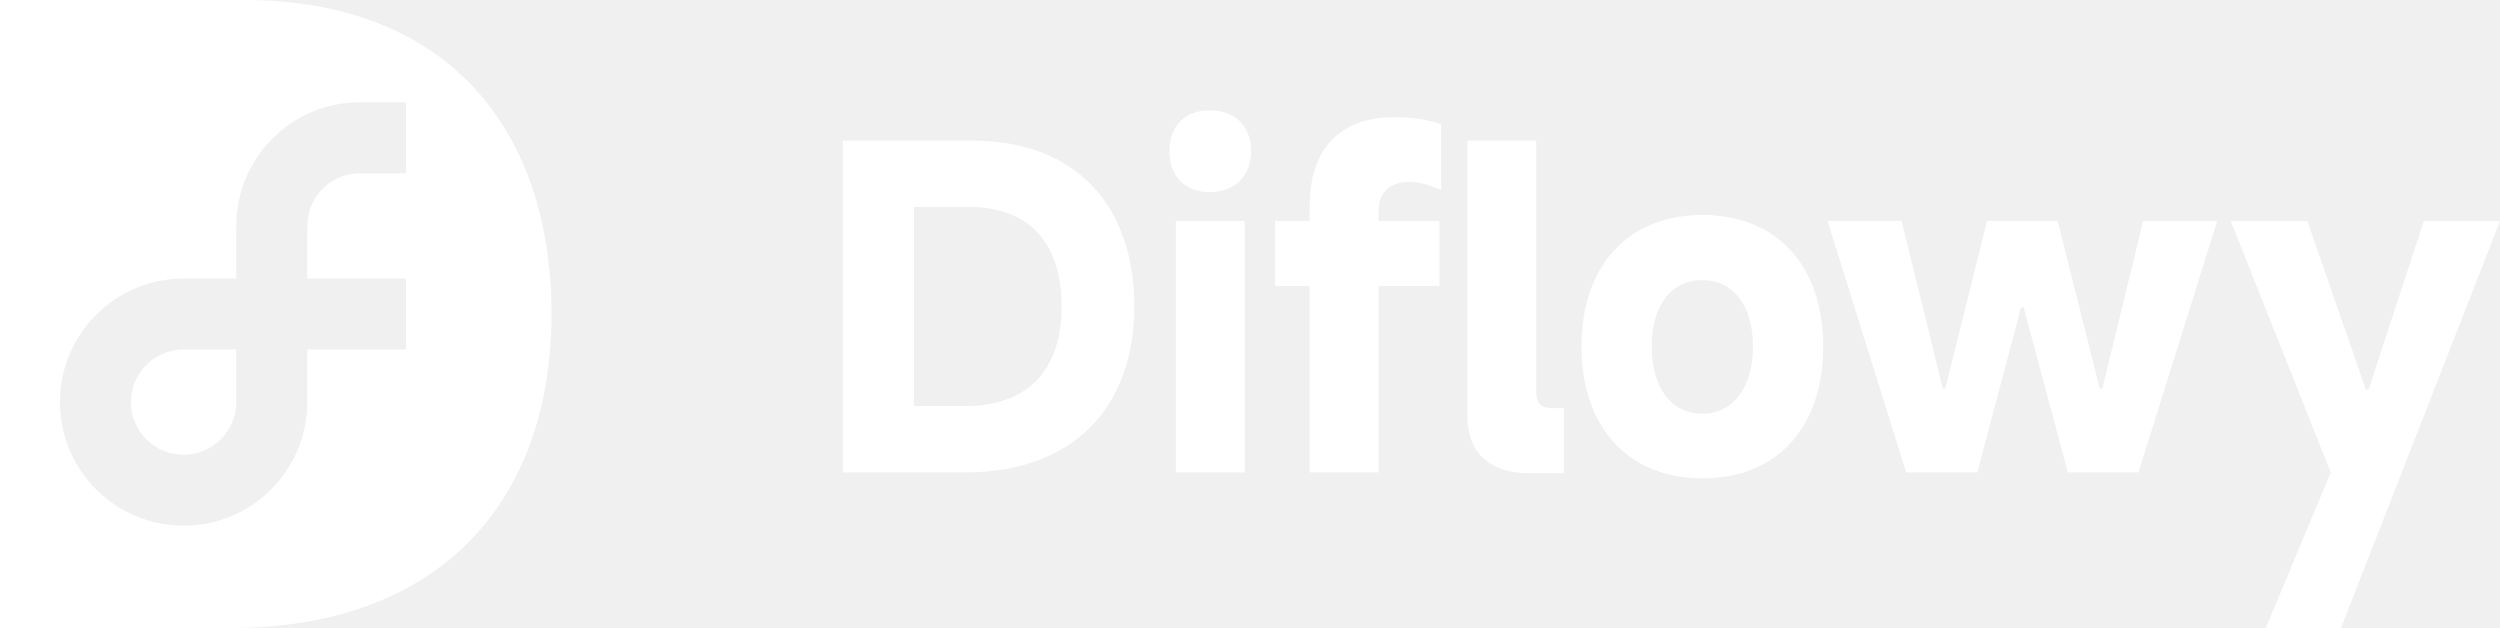
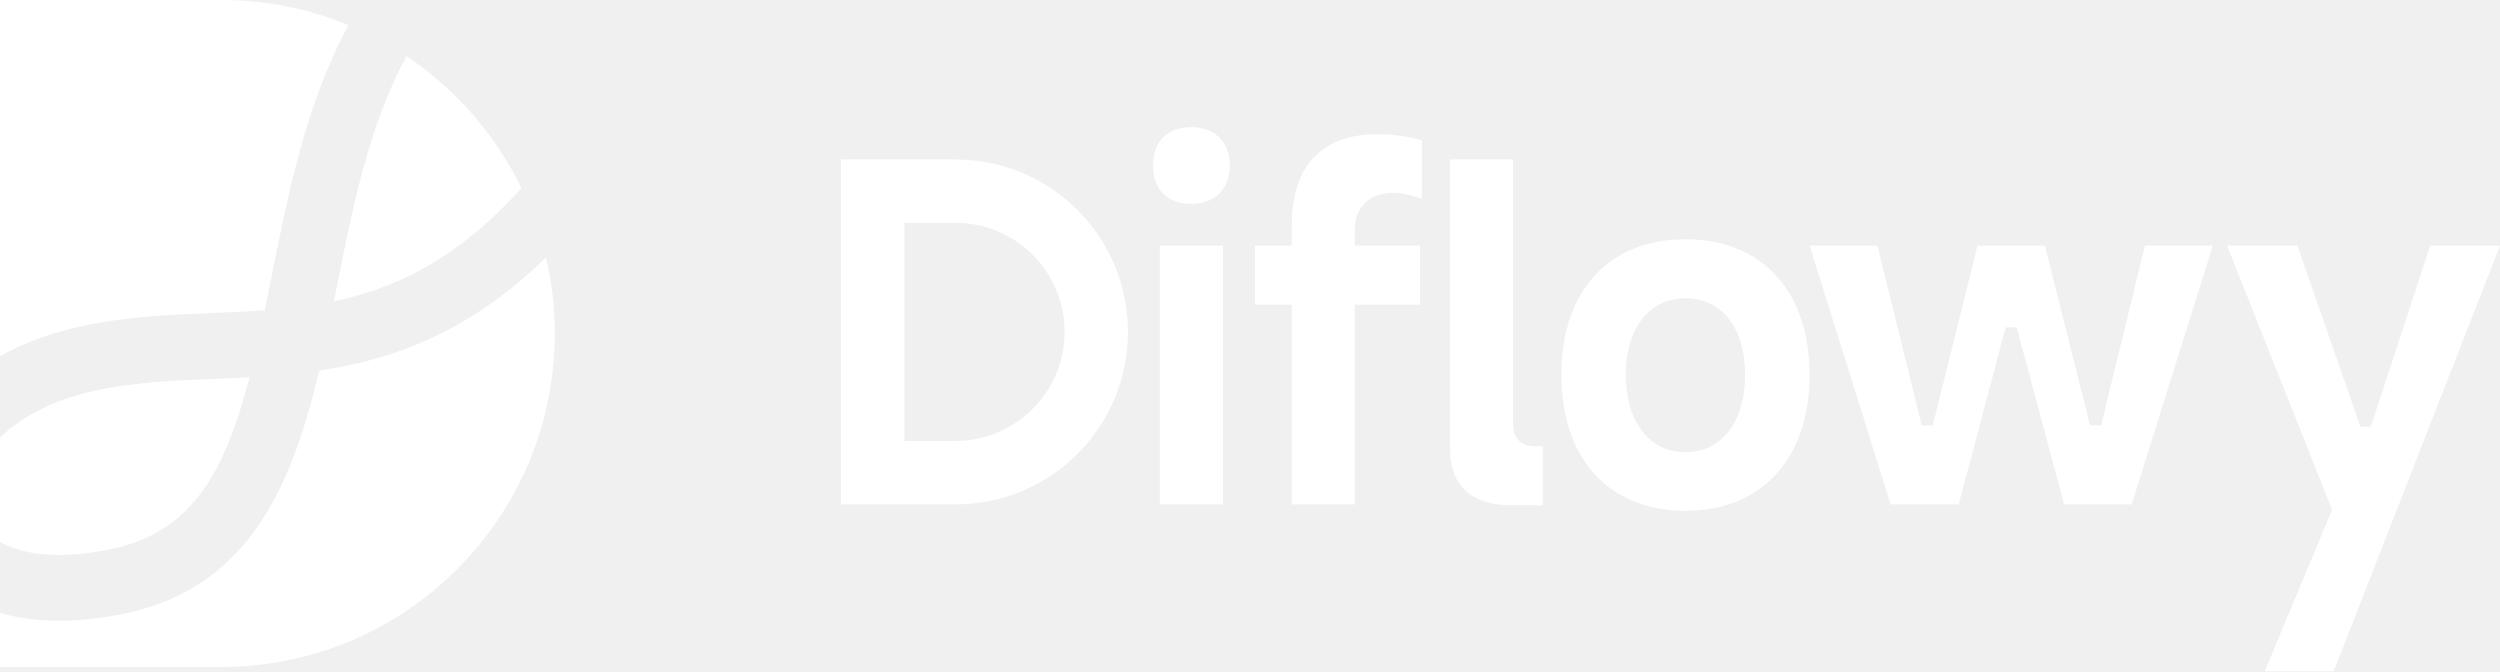
- <svg xmlns="http://www.w3.org/2000/svg" id="b" viewBox="0 0 281.65 70.75">
+ <svg xmlns="http://www.w3.org/2000/svg" id="b" viewBox="0 0 262.69 70.53">
  <defs>
    <style>.d{fill:#fff;stroke-width:0px;}</style>
  </defs>
  <g id="c">
-     <path class="d" d="m109.48,15.84h-14.52v37.38h13.71c12.56,0,19.12-7.62,19.12-18.69s-6.28-18.69-18.31-18.69Zm-.76,29.9h-5.75v-22.43h6.13c7.19,0,10.5,4.41,10.5,11.22s-3.45,11.21-10.88,11.21Z" />
-     <path class="d" d="m132.47,24.89v28.33h7.76v-28.33h-7.76Zm3.83-12.46c-2.83,0-4.55,1.78-4.55,4.6s1.72,4.61,4.55,4.61,4.65-1.83,4.65-4.61-1.82-4.6-4.65-4.6Z" />
-     <path class="d" d="m158.71,20.49c1.25,0,2.35.38,3.65.91v-7.39c-1.39-.52-3.31-.81-5.32-.81-6.09,0-9.49,3.59-9.49,10.02v1.67h-3.89v7.34h3.89v20.99h7.76v-20.99h6.85v-7.34h-6.85v-1.15c0-2.25,1.53-3.25,3.4-3.25Z" />
-     <path class="d" d="m174.79,45.98c-1.15,0-1.72-.57-1.72-1.72V15.84h-7.76v30.96c0,4.22,2.49,6.52,7.04,6.52h3.83v-7.34h-1.39Z" />
-     <path class="d" d="m191.79,24.22c-8.39,0-13.62,5.75-13.62,14.81s5.23,14.86,13.62,14.86,13.61-5.7,13.61-14.86-5.27-14.81-13.61-14.81Zm0,22.39c-3.5,0-5.71-2.93-5.71-7.58s2.21-7.47,5.71-7.47,5.7,2.87,5.7,7.47-2.21,7.58-5.7,7.58Z" />
-     <path class="d" d="m241.45,24.89l-4.6,18.89h-.29l-4.74-18.89h-7.96l-4.7,18.89h-.28l-4.65-18.89h-8.34l8.86,28.33h8.01l4.94-18.6h.28l4.99,18.6h7.95l8.87-28.33h-8.34Z" />
-     <path class="d" d="m273.07,24.89l-6.23,19.03h-.29l-6.61-19.03h-8.63l11.27,28.33-7.32,17.53h8.48l17.91-45.86h-8.58Z" />
-     <path class="d" d="m20.68,39.38h5.94v5.92c0,3.27-2.66,5.93-5.94,5.93s-5.93-2.66-5.93-5.93,2.66-5.92,5.93-5.92Z" />
-     <path class="d" d="m27.48,0H0v70.75h25.94c23.76,0,36.19-14.42,36.19-35.38S50.25,0,27.48,0Zm18.25,19.52h-5.19c-3.26,0-5.92,2.66-5.92,5.93v5.93h11.11v8h-11.11v5.92c0,7.68-6.25,13.93-13.93,13.93s-13.94-6.25-13.94-13.93,6.25-13.92,13.93-13.92h5.94v-5.93c0-7.68,6.24-13.93,13.92-13.93h5.19v8Z" />
+     <path class="d" d="m121.87,53v-27.19h6.63v27.19h-6.63Zm3.27-31.58c-2.46,0-3.99-1.55-3.99-4.03s1.49-4.03,3.99-4.03,4.08,1.54,4.08,4.03-1.56,4.03-4.08,4.03Z" />
+     <path class="d" d="m135.74,53v-20.99h-3.88v-6.2h3.88v-2.25c0-6.09,3.17-9.45,8.92-9.45,1.78,0,3.48.23,4.75.65v6.15c-.98-.36-1.97-.65-3.08-.65-2.41,0-3.97,1.5-3.97,3.83v1.72h6.85v6.2h-6.85v20.99h-6.63Z" />
+     <path class="d" d="m158.84,53.09c-4.24,0-6.48-2.06-6.48-5.95v-30.39h6.63v27.85c0,1.46.84,2.29,2.29,2.29h.82v6.2h-3.27Z" />
+     <path class="d" d="m177.1,53.67c-8.05,0-13.04-5.48-13.04-14.29s5-14.24,13.04-14.24,13.04,5.46,13.04,14.24-5,14.29-13.04,14.29Zm0-22.33c-3.81,0-6.27,3.16-6.27,8.04s2.46,8.14,6.27,8.14,6.27-3.2,6.27-8.14-2.46-8.04-6.27-8.04Z" />
+     <polygon class="d" points="216.89 53 211.9 34.4 210.75 34.4 205.81 53 198.66 53 190.15 25.81 197.27 25.81 201.92 44.69 203.09 44.69 207.79 25.81 214.86 25.81 219.61 44.69 220.78 44.69 225.38 25.81 232.51 25.81 223.99 53 216.89 53" />
+     <polygon class="d" points="237.97 70.53 245.05 53.57 234.01 25.81 241.4 25.81 248.02 44.83 249.12 44.83 255.35 25.81 262.69 25.81 245.22 70.53 237.97 70.53" />
+     <path class="d" d="m100.4,16.75h-12.03v36.25h12.03c10.01,0,18.12-8.11,18.12-18.12s-8.11-18.12-18.12-18.12Zm0,29.59h-5.37v-22.93h5.37c6.32,0,11.46,5.14,11.46,11.46s-5.14,11.46-11.46,11.46Z" />
+     <path class="d" d="m.74,57.31c-.26-.11-.51-.24-.74-.37v-10.96c2.19-2.15,5.56-3.96,9.99-4.93,4.15-.9,8.31-1.07,12.73-1.25,1.15-.04,2.32-.1,3.5-.16-2.59,9.98-6.04,16.2-14.35,18.01-5.73,1.25-9.21.51-11.13-.34Z" />
+     <path class="d" d="m8.53,34.29c-3.3.71-6.12,1.79-8.53,3.14V0h23.25c4.73,0,9.25.94,13.37,2.64-4.46,8.21-6.35,17.72-8.1,26.52-.24,1.18-.47,2.33-.7,3.44-1.79.13-3.58.2-5.39.28-4.52.18-9.19.38-13.91,1.41Z" />
+     <path class="d" d="m35.31,30.53c1.71-8.58,3.45-17.37,7.4-24.63,5.16,3.45,9.34,8.23,12.08,13.86-6.62,7.36-13.02,10.45-19.44,11.84-.09.03-.18.04-.27.06.07-.37.16-.75.23-1.12Z" />
+     <path class="d" d="m58.29,35.04c0,19.36-15.69,35.04-35.04,35.04H0v-5.67c3.77,1.08,8.31,1.09,13.33.01,12.92-2.8,17.39-13.53,20.21-25.48,7.63-1.12,15.69-3.95,23.83-11.88.61,2.56.92,5.23.92,7.97Z" />
  </g>
</svg>
